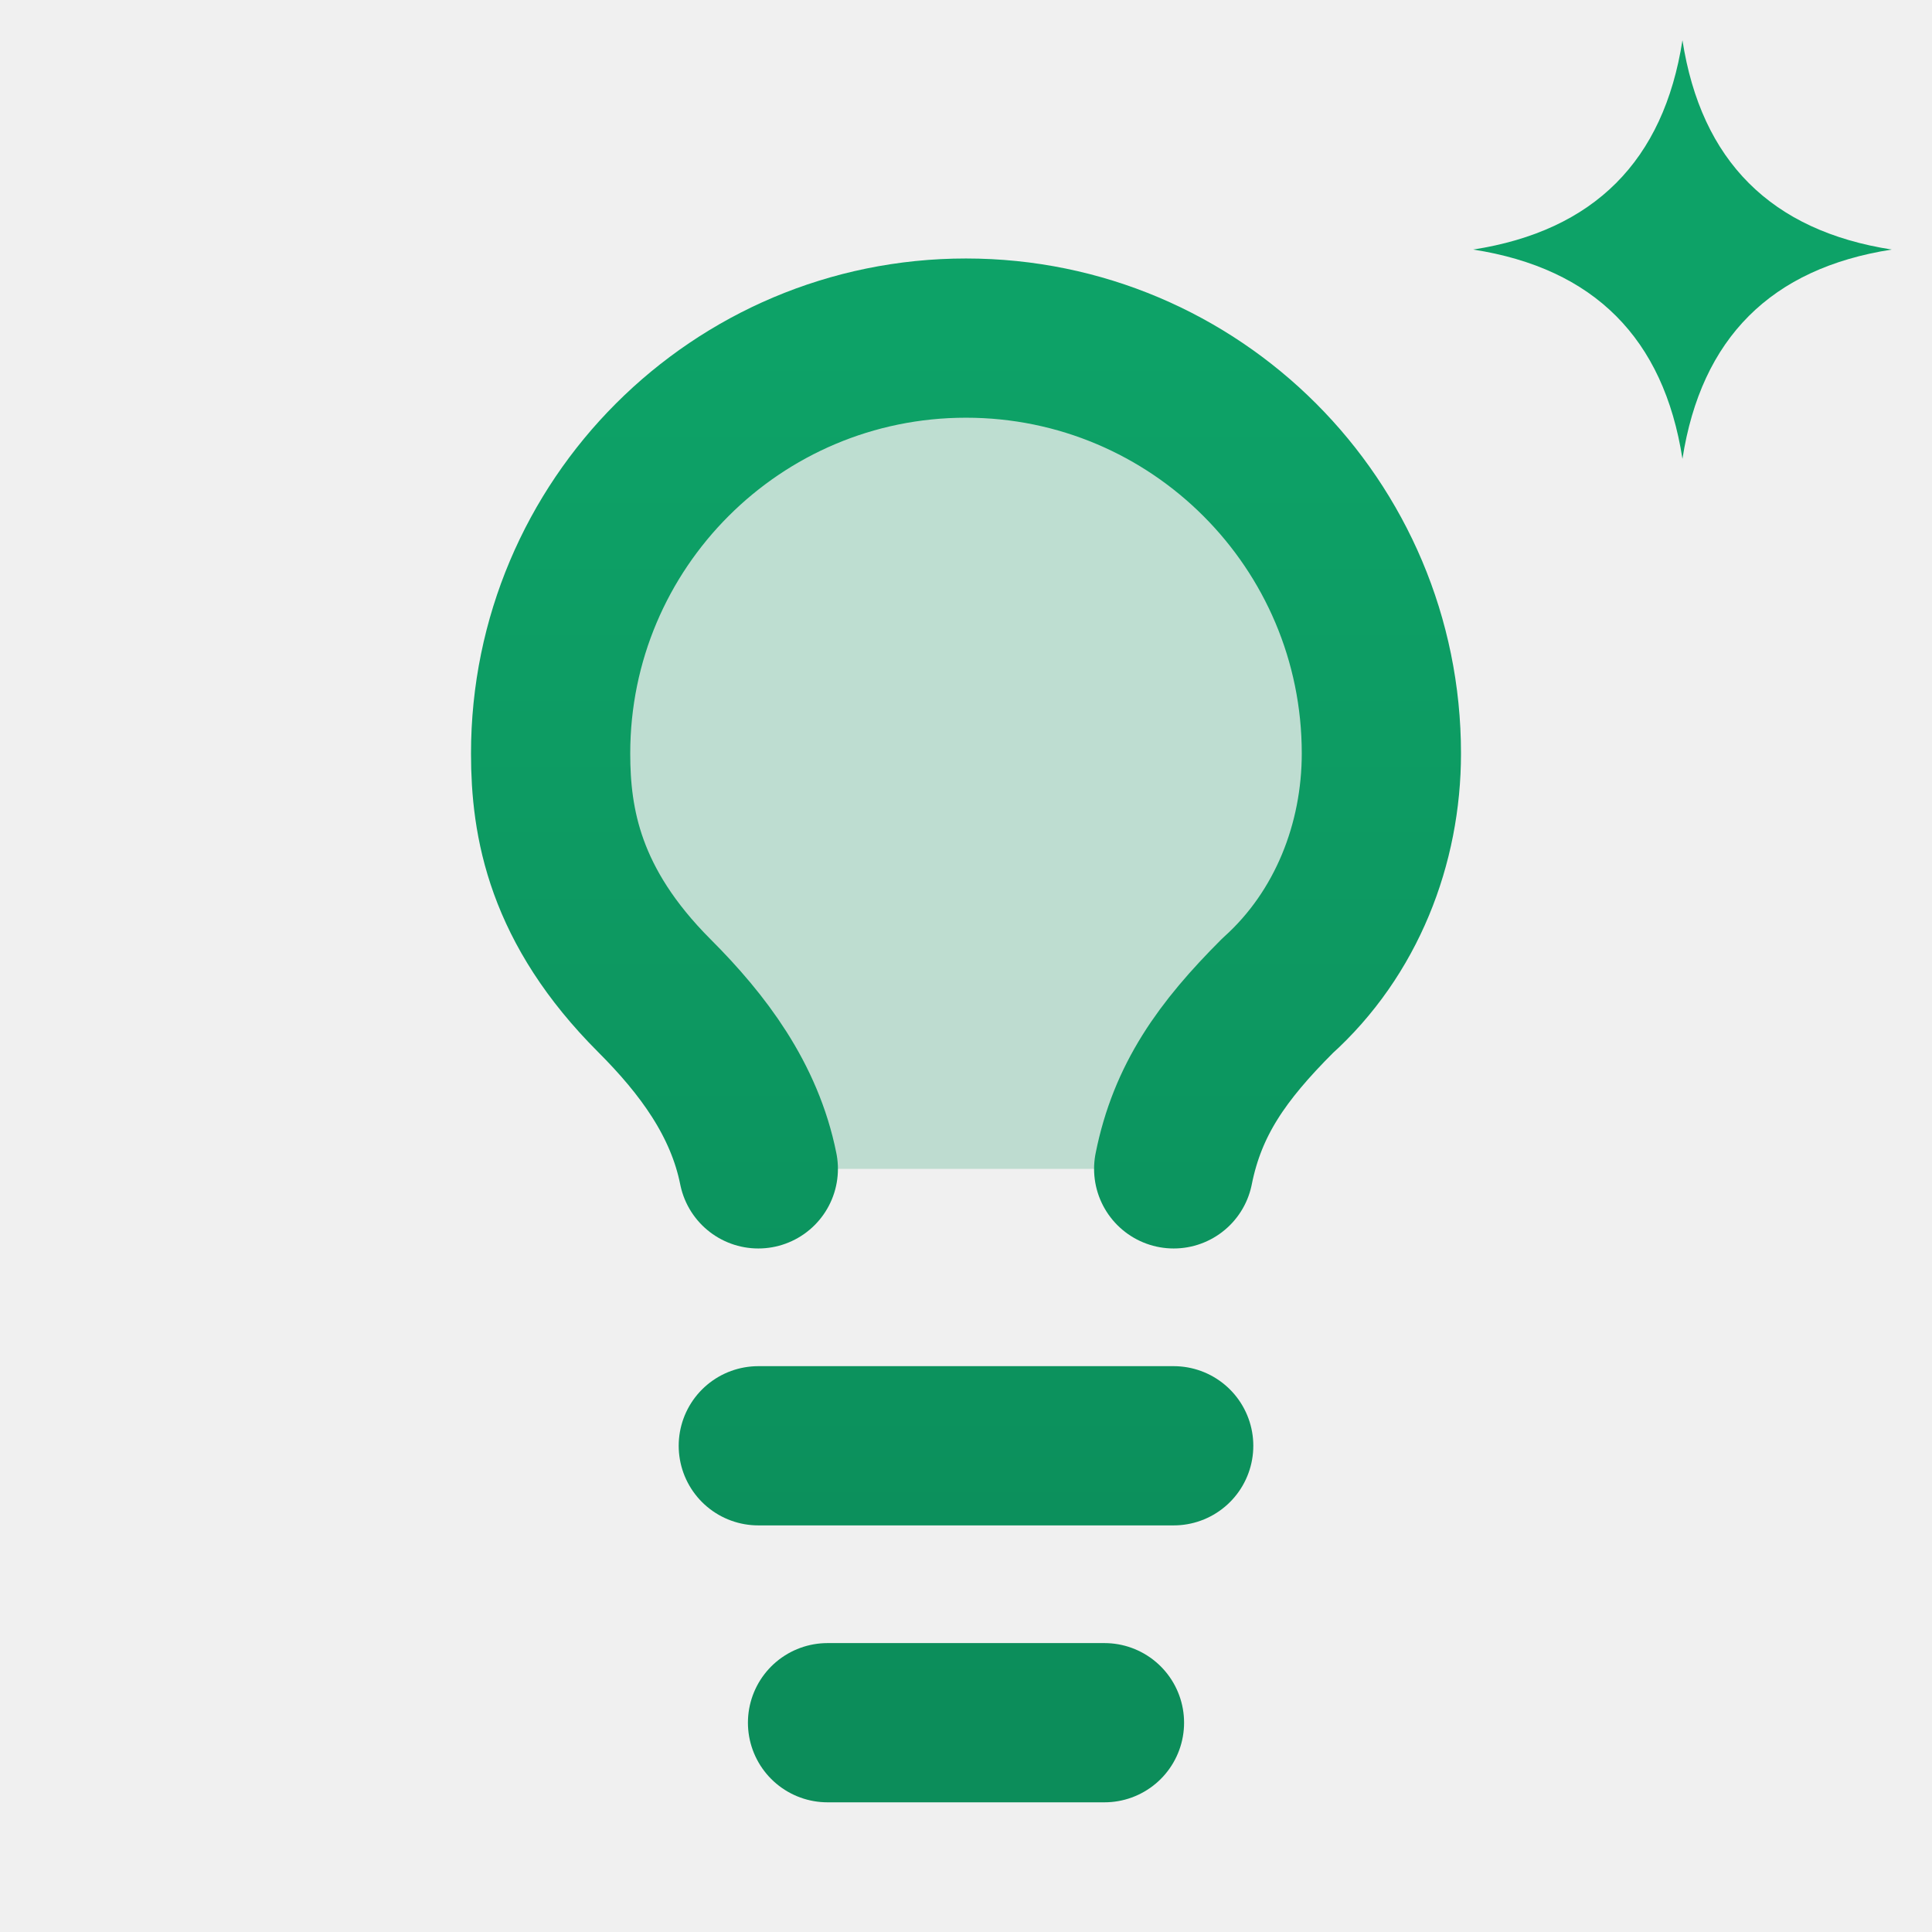
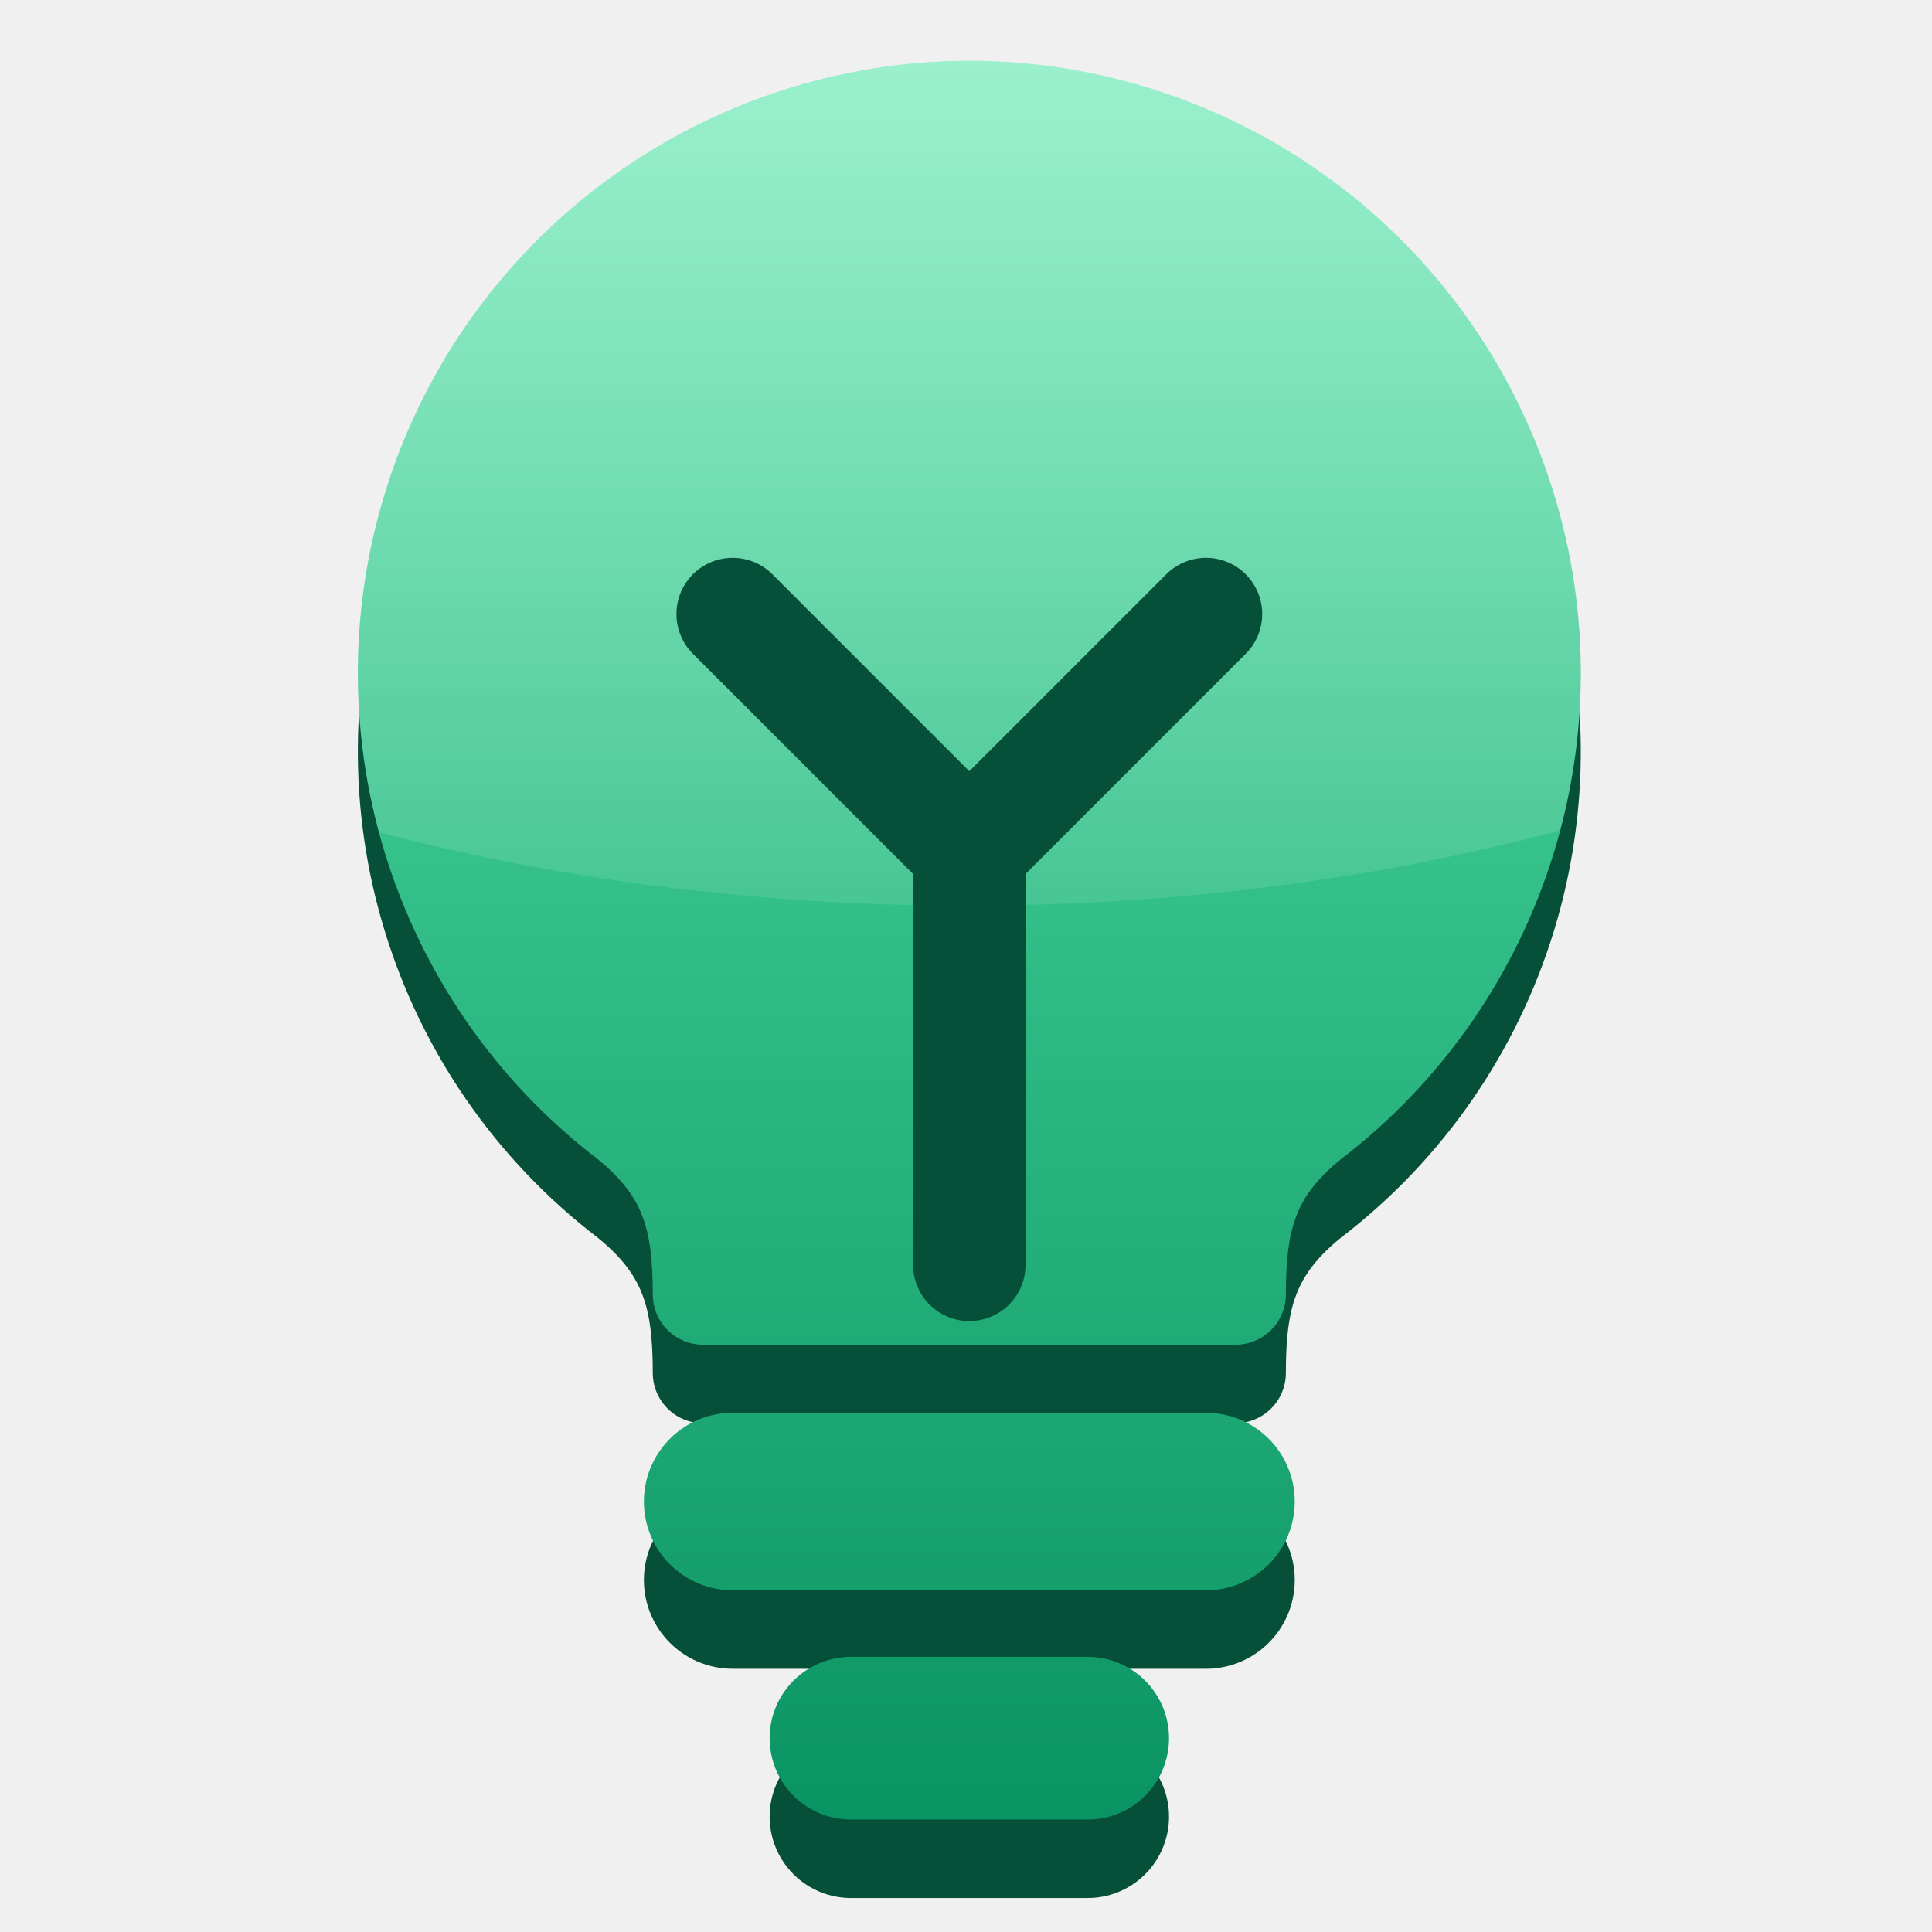
- <svg xmlns="http://www.w3.org/2000/svg" viewBox="0 0 24 24" width="24" height="24">
+ <svg xmlns="http://www.w3.org/2000/svg" viewBox="0 0 64 64" width="64" height="64">
  <defs>
-     <linearGradient id="ideas4p" x1="12" y1="2" x2="12" y2="22" gradientUnits="userSpaceOnUse">
-       <stop offset="0" stop-color="#0da267" />
-       <stop offset="1" stop-color="#0c8d5a" />
+     <linearGradient id="b" gradientUnits="userSpaceOnUse" x1="32.02" y1="4.3" x2="32.02" y2="63.73">
+       <stop stop-color="#58e6ab" />
+       <stop offset="1" stop-color="#0b9463" />
    </linearGradient>
+     <linearGradient id="s" gradientUnits="userSpaceOnUse" x1="0" y1="0" x2="0" y2="30">
+       <stop stop-color="#fff" stop-opacity=".42" />
+       <stop offset="1" stop-color="#fff" stop-opacity=".1" />
+     </linearGradient>
+     <mask id="m" maskUnits="userSpaceOnUse" x="0" y="0" width="64" height="64">
+       <g transform="translate(0.75 -2.2) scale(0.98)">
+         <path d="M32 6A19 19 0 0 1 43.5 40.1C41.4 41.8 41 43.5 41 46H23C23 43.5 22.6 41.8 20.5 40.1A19 19 0 0 1 32 6Z" fill="#fff" stroke="#fff" stroke-width="3.4" stroke-linejoin="round" />
+         <path d="M24 53H40" fill="none" stroke="#fff" stroke-width="6" stroke-linecap="round" stroke-linejoin="round" />
+         <path d="M28 61H36" fill="none" stroke="#fff" stroke-width="5.5" stroke-linecap="round" stroke-linejoin="round" />
+       </g>
+     </mask>
  </defs>
-   <g transform="translate(1.68 2.48) scale(0.86)" fill="url(#ideas4p)" fill-opacity=".22">
-     <path d="M15 14c.2-1 .7-1.7 1.5-2.5 1-.9 1.5-2.2 1.5-3.5A6 6 0 0 0 6 8c0 1 .2 2.2 1.5 3.5.7.7 1.3 1.5 1.5 2.5" />
+   <g transform="translate(0 2.6)">
+     <g transform="translate(0.75 -2.2) scale(0.98)">
+       <path d="M32 6A19 19 0 0 1 43.5 40.1C41.4 41.8 41 43.5 41 46H23C23 43.5 22.6 41.8 20.5 40.1A19 19 0 0 1 32 6Z" fill="#06503a" stroke="#06503a" stroke-width="3.4" stroke-linejoin="round" />
+       <path d="M24 53H40" fill="none" stroke="#06503a" stroke-width="6" stroke-linecap="round" stroke-linejoin="round" />
+       <path d="M28 61H36" fill="none" stroke="#06503a" stroke-width="5.5" stroke-linecap="round" stroke-linejoin="round" />
+     </g>
  </g>
-   <g transform="translate(1.68 2.48) scale(0.86)" stroke="url(#ideas4p)" stroke-width="2.3" stroke-linecap="round" stroke-linejoin="round" fill="none">
-     <path d="M15 14c.2-1 .7-1.7 1.5-2.5 1-.9 1.5-2.2 1.5-3.5A6 6 0 0 0 6 8c0 1 .2 2.2 1.5 3.5.7.7 1.3 1.5 1.5 2.5" />
-     <path d="M9 18h6" />
-     <path d="M10 22h4" />
+   <g transform="translate(0.75 -2.2) scale(0.98)">
+     <path d="M32 6A19 19 0 0 1 43.5 40.1C41.4 41.8 41 43.5 41 46H23C23 43.5 22.6 41.8 20.5 40.1A19 19 0 0 1 32 6Z" fill="url(#b)" stroke="url(#b)" stroke-width="3.4" stroke-linejoin="round" />
+     <path d="M24 53H40" fill="none" stroke="url(#b)" stroke-width="6" stroke-linecap="round" stroke-linejoin="round" />
+     <path d="M28 61H36" fill="none" stroke="url(#b)" stroke-width="5.5" stroke-linecap="round" stroke-linejoin="round" />
  </g>
-   <path transform="translate(20.9 3.1) scale(1.0)" d="M0-2.6Q.35-.35 2.6 0Q.35.35 0 2.6Q-.35.35-2.6 0Q-.35-.35 0-2.6Z" fill="url(#ideas4p)" />
+   <ellipse mask="url(#m)" cx="32" cy="4" rx="46" ry="26" fill="url(#s)" />
+   <g transform="translate(0.75 -2.2) scale(0.98)">
+     <path d="M24 23L32 31L40 23M32 31V45" fill="none" stroke="#06503a" stroke-width="3.8" stroke-linecap="round" stroke-linejoin="round" />
+   </g>
</svg>
